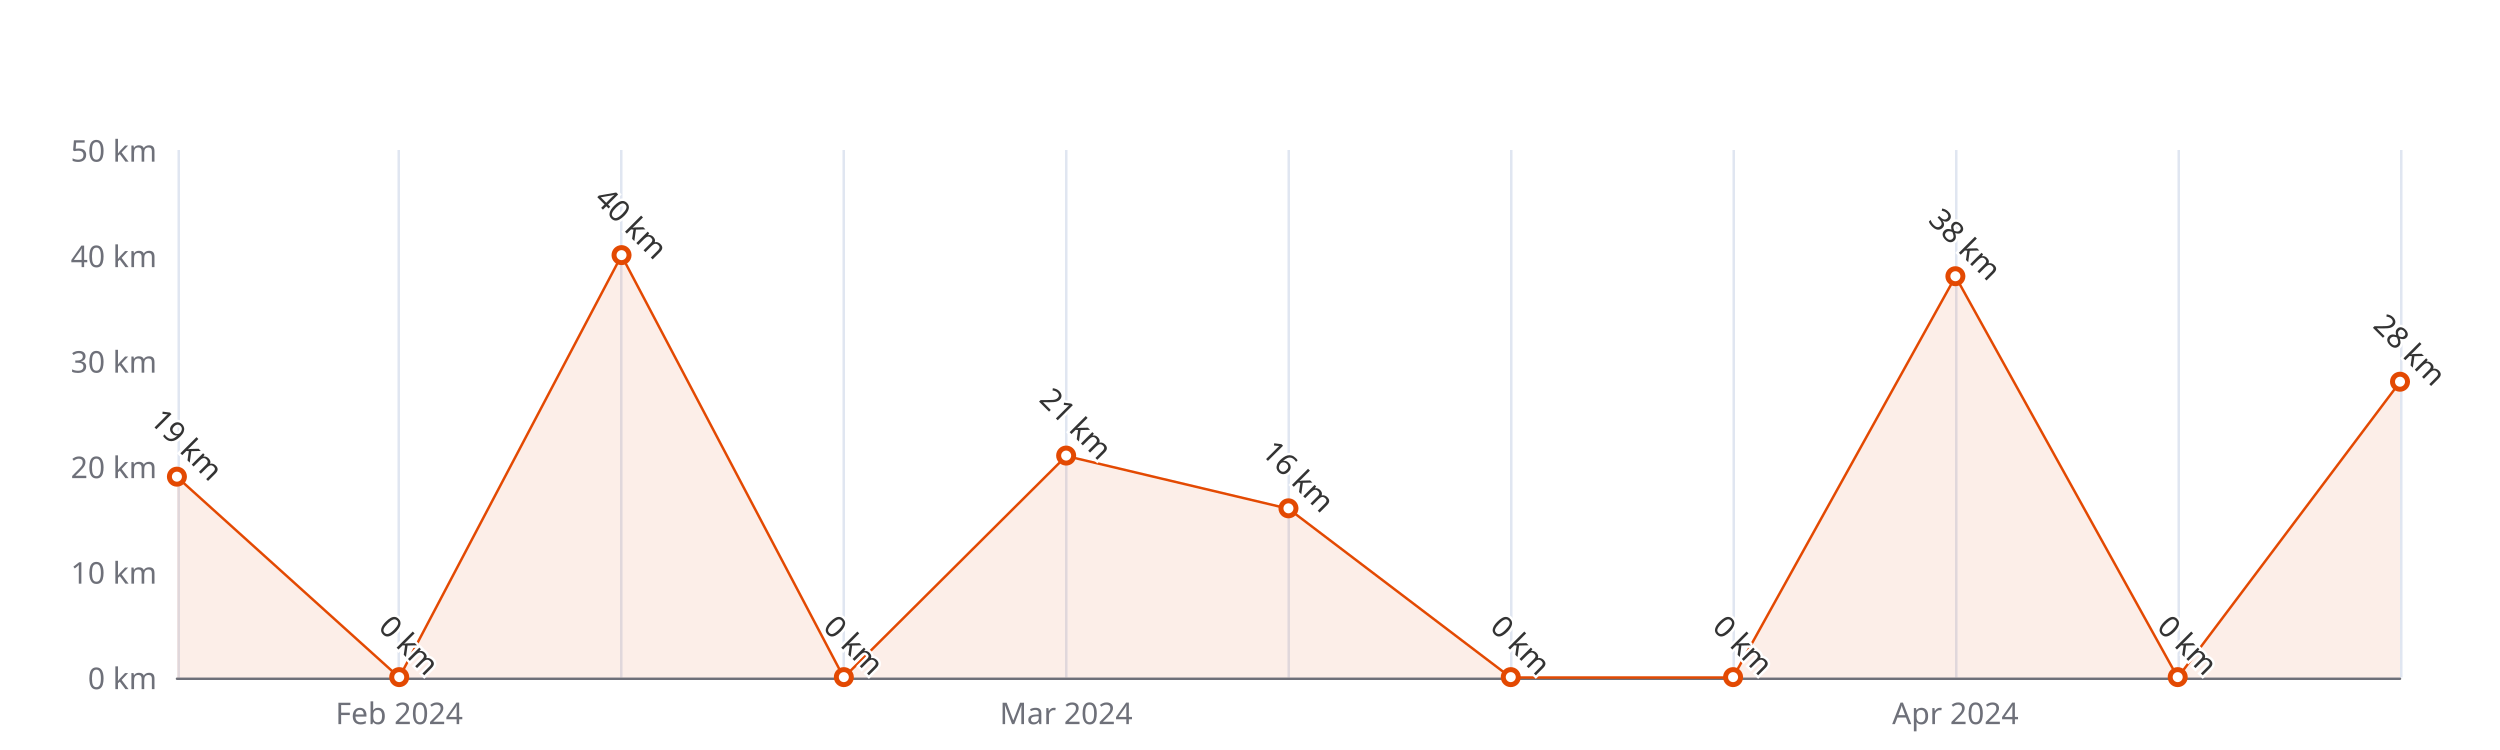
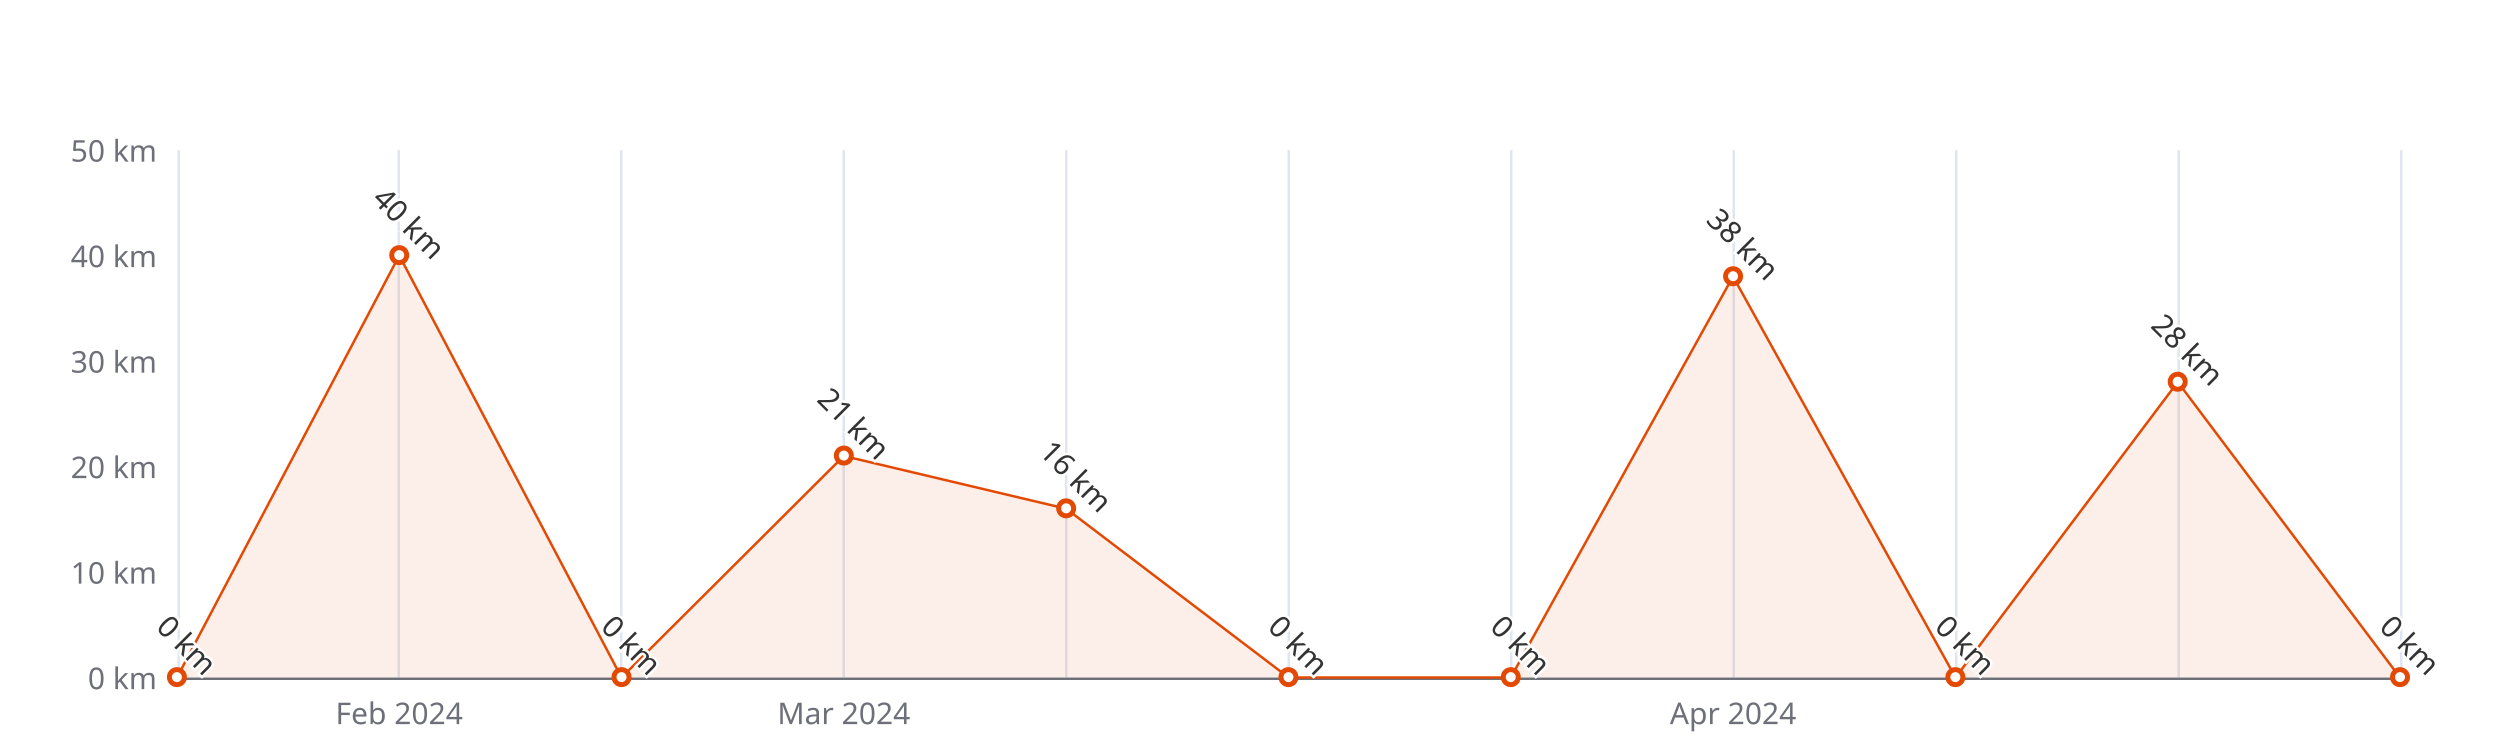
<svg xmlns="http://www.w3.org/2000/svg" width="1000" height="300" version="1.1" baseProfile="full" viewBox="0 0 1000 300">
  <rect width="1000" height="300" x="0" y="0" id="0" fill="#ffffff" />
  <path d="M71.5 60L71.5 271" fill="none" stroke="#E0E6F1" />
  <path d="M159.5 60L159.5 271" fill="none" stroke="#E0E6F1" />
  <path d="M248.5 60L248.5 271" fill="none" stroke="#E0E6F1" />
  <path d="M337.5 60L337.5 271" fill="none" stroke="#E0E6F1" />
  <path d="M426.5 60L426.5 271" fill="none" stroke="#E0E6F1" />
  <path d="M515.5 60L515.5 271" fill="none" stroke="#E0E6F1" />
  <path d="M604.5 60L604.5 271" fill="none" stroke="#E0E6F1" />
  <path d="M693.5 60L693.5 271" fill="none" stroke="#E0E6F1" />
  <path d="M782.5 60L782.5 271" fill="none" stroke="#E0E6F1" />
  <path d="M871.5 60L871.5 271" fill="none" stroke="#E0E6F1" />
  <path d="M960.5 60L960.5 271" fill="none" stroke="#E0E6F1" />
  <path d="M70.8 271.5L960 271.5" fill="none" stroke="#6E7079" stroke-linecap="round" />
  <text dominant-baseline="central" text-anchor="end" style="font-size:12px;font-family:sans-serif;" xml:space="preserve" transform="translate(62.76 271)" fill="#6E7079">0 km</text>
  <text dominant-baseline="central" text-anchor="end" style="font-size:12px;font-family:sans-serif;" xml:space="preserve" transform="translate(62.76 228.8)" fill="#6E7079">10 km</text>
  <text dominant-baseline="central" text-anchor="end" style="font-size:12px;font-family:sans-serif;" xml:space="preserve" transform="translate(62.76 186.6)" fill="#6E7079">20 km</text>
  <text dominant-baseline="central" text-anchor="end" style="font-size:12px;font-family:sans-serif;" xml:space="preserve" transform="translate(62.76 144.4)" fill="#6E7079">30 km</text>
  <text dominant-baseline="central" text-anchor="end" style="font-size:12px;font-family:sans-serif;" xml:space="preserve" transform="translate(62.76 102.2)" fill="#6E7079">40 km</text>
  <text dominant-baseline="central" text-anchor="end" style="font-size:12px;font-family:sans-serif;" xml:space="preserve" transform="translate(62.76 60)" fill="#6E7079">50 km</text>
  <text dominant-baseline="central" text-anchor="middle" style="font-size:12px;font-family:sans-serif;" xml:space="preserve" y="6" transform="translate(159.684 279)" fill="#6E7079">Feb 2024</text>
-   <text dominant-baseline="central" text-anchor="middle" style="font-size:12px;font-family:sans-serif;" xml:space="preserve" y="6" transform="translate(426.456 279)" fill="#6E7079">Mar 2024</text>
-   <text dominant-baseline="central" text-anchor="middle" style="font-size:12px;font-family:sans-serif;" xml:space="preserve" y="6" transform="translate(782.152 279)" fill="#6E7079">Apr 2024</text>
+   <text dominant-baseline="central" text-anchor="middle" style="font-size:12px;font-family:sans-serif;" xml:space="preserve" y="6" transform="translate(337.532 279)" fill="#6E7079">Mar 2024</text>
+   <text dominant-baseline="central" text-anchor="middle" style="font-size:12px;font-family:sans-serif;" xml:space="preserve" y="6" transform="translate(693.228 279)" fill="#6E7079">Apr 2024</text>
  <g clip-path="url(#zr5-c0)">
-     <path d="M70.8 190.8L159.7 271L248.6 102.2L337.5 271L426.5 182.4L515.4 203.5L604.3 271L693.2 271L782.2 110.6L871.1 271L960 152.8L960 271L871.1 271L782.2 271L693.2 271L604.3 271L515.4 271L426.5 271L337.5 271L248.6 271L159.7 271L70.8 271Z" fill="rgb(227,73,2)" fill-opacity="0.09" />
-     <path d="M70.8 190.8L159.7 271L248.6 102.2L337.5 271L426.5 182.4L515.4 203.5L604.3 271L693.2 271L782.2 110.6L871.1 271L960 152.8" fill="none" stroke="#E34902" stroke-linejoin="bevel" />
+     <path d="M70.8 271L159.7 102.2L248.6 271L337.5 182.4L426.5 203.5L515.4 271L604.3 271L693.2 110.6L782.2 271L871.1 152.8L960 271L871.1 271L782.2 271L693.2 271L604.3 271L515.4 271L426.5 271L337.5 271L248.6 271L159.7 271L70.8 271Z" fill="rgb(227,73,2)" fill-opacity="0.09" />
+     <path d="M70.8 271L159.7 102.2L248.6 271L337.5 182.4L426.5 203.5L515.4 271L604.3 271L693.2 110.6L782.2 271L871.1 152.8L960 271" fill="none" stroke="#E34902" stroke-linejoin="bevel" />
  </g>
-   <path d="M1 0A1 1 0 1 1 1 -0.1A1 1 0 0 1 1 0" transform="matrix(3,0,0,3,70.76,190.82)" fill="#fff" stroke="#E34902" stroke-width="0.667" />
-   <path d="M1 0A1 1 0 1 1 1 -0.1A1 1 0 0 1 1 0" transform="matrix(3,0,0,3,159.684,271)" fill="#fff" stroke="#E34902" stroke-width="0.667" />
-   <path d="M1 0A1 1 0 1 1 1 -0.1A1 1 0 0 1 1 0" transform="matrix(3,0,0,3,248.608,102.2)" fill="#fff" stroke="#E34902" stroke-width="0.667" />
-   <path d="M1 0A1 1 0 1 1 1 -0.1A1 1 0 0 1 1 0" transform="matrix(3,0,0,3,337.532,271)" fill="#fff" stroke="#E34902" stroke-width="0.667" />
-   <path d="M1 0A1 1 0 1 1 1 -0.1A1 1 0 0 1 1 0" transform="matrix(3,0,0,3,426.456,182.38)" fill="#fff" stroke="#E34902" stroke-width="0.667" />
-   <path d="M1 0A1 1 0 1 1 1 -0.1A1 1 0 0 1 1 0" transform="matrix(3,0,0,3,515.38,203.48)" fill="#fff" stroke="#E34902" stroke-width="0.667" />
+   <path d="M1 0A1 1 0 1 1 1 -0.1A1 1 0 0 1 1 0" transform="matrix(3,0,0,3,70.76,271)" fill="#fff" stroke="#E34902" stroke-width="0.667" />
+   <path d="M1 0A1 1 0 1 1 1 -0.1A1 1 0 0 1 1 0" transform="matrix(3,0,0,3,159.684,102.2)" fill="#fff" stroke="#E34902" stroke-width="0.667" />
+   <path d="M1 0A1 1 0 1 1 1 -0.1A1 1 0 0 1 1 0" transform="matrix(3,0,0,3,248.608,271)" fill="#fff" stroke="#E34902" stroke-width="0.667" />
+   <path d="M1 0A1 1 0 1 1 1 -0.1A1 1 0 0 1 1 0" transform="matrix(3,0,0,3,337.532,182.38)" fill="#fff" stroke="#E34902" stroke-width="0.667" />
+   <path d="M1 0A1 1 0 1 1 1 -0.1A1 1 0 0 1 1 0" transform="matrix(3,0,0,3,426.456,203.48)" fill="#fff" stroke="#E34902" stroke-width="0.667" />
+   <path d="M1 0A1 1 0 1 1 1 -0.1A1 1 0 0 1 1 0" transform="matrix(3,0,0,3,515.38,271)" fill="#fff" stroke="#E34902" stroke-width="0.667" />
  <path d="M1 0A1 1 0 1 1 1 -0.1A1 1 0 0 1 1 0" transform="matrix(3,0,0,3,604.304,271)" fill="#fff" stroke="#E34902" stroke-width="0.667" />
-   <path d="M1 0A1 1 0 1 1 1 -0.1A1 1 0 0 1 1 0" transform="matrix(3,0,0,3,693.228,271)" fill="#fff" stroke="#E34902" stroke-width="0.667" />
-   <path d="M1 0A1 1 0 1 1 1 -0.1A1 1 0 0 1 1 0" transform="matrix(3,0,0,3,782.152,110.64)" fill="#fff" stroke="#E34902" stroke-width="0.667" />
-   <path d="M1 0A1 1 0 1 1 1 -0.1A1 1 0 0 1 1 0" transform="matrix(3,0,0,3,871.076,271)" fill="#fff" stroke="#E34902" stroke-width="0.667" />
-   <path d="M1 0A1 1 0 1 1 1 -0.1A1 1 0 0 1 1 0" transform="matrix(3,0,0,3,960,152.84)" fill="#fff" stroke="#E34902" stroke-width="0.667" />
-   <text dominant-baseline="central" text-anchor="middle" style="font-size:12px;font-family:sans-serif;" xml:space="preserve" y="-6" transform="matrix(0.707,0.707,-0.707,0.707,70.76,181.82)" fill="#333" stroke="rgb(255,255,255)" stroke-width="2" paint-order="stroke" stroke-miterlimit="2">19 km</text>
-   <text dominant-baseline="central" text-anchor="middle" style="font-size:12px;font-family:sans-serif;" xml:space="preserve" y="-6" transform="matrix(0.707,0.707,-0.707,0.707,159.684,262)" fill="#333" stroke="rgb(255,255,255)" stroke-width="2" paint-order="stroke" stroke-miterlimit="2">0 km</text>
-   <text dominant-baseline="central" text-anchor="middle" style="font-size:12px;font-family:sans-serif;" xml:space="preserve" y="-6" transform="matrix(0.707,0.707,-0.707,0.707,248.608,93.2)" fill="#333" stroke="rgb(255,255,255)" stroke-width="2" paint-order="stroke" stroke-miterlimit="2">40 km</text>
-   <text dominant-baseline="central" text-anchor="middle" style="font-size:12px;font-family:sans-serif;" xml:space="preserve" y="-6" transform="matrix(0.707,0.707,-0.707,0.707,337.532,262)" fill="#333" stroke="rgb(255,255,255)" stroke-width="2" paint-order="stroke" stroke-miterlimit="2">0 km</text>
-   <text dominant-baseline="central" text-anchor="middle" style="font-size:12px;font-family:sans-serif;" xml:space="preserve" y="-6" transform="matrix(0.707,0.707,-0.707,0.707,426.456,173.38)" fill="#333" stroke="rgb(255,255,255)" stroke-width="2" paint-order="stroke" stroke-miterlimit="2">21 km</text>
-   <text dominant-baseline="central" text-anchor="middle" style="font-size:12px;font-family:sans-serif;" xml:space="preserve" y="-6" transform="matrix(0.707,0.707,-0.707,0.707,515.38,194.48)" fill="#333" stroke="rgb(255,255,255)" stroke-width="2" paint-order="stroke" stroke-miterlimit="2">16 km</text>
+   <path d="M1 0A1 1 0 1 1 1 -0.1A1 1 0 0 1 1 0" transform="matrix(3,0,0,3,693.228,110.64)" fill="#fff" stroke="#E34902" stroke-width="0.667" />
+   <path d="M1 0A1 1 0 1 1 1 -0.1A1 1 0 0 1 1 0" transform="matrix(3,0,0,3,782.152,271)" fill="#fff" stroke="#E34902" stroke-width="0.667" />
+   <path d="M1 0A1 1 0 1 1 1 -0.1A1 1 0 0 1 1 0" transform="matrix(3,0,0,3,871.076,152.84)" fill="#fff" stroke="#E34902" stroke-width="0.667" />
+   <path d="M1 0A1 1 0 1 1 1 -0.1A1 1 0 0 1 1 0" transform="matrix(3,0,0,3,960,271)" fill="#fff" stroke="#E34902" stroke-width="0.667" />
+   <text dominant-baseline="central" text-anchor="middle" style="font-size:12px;font-family:sans-serif;" xml:space="preserve" y="-6" transform="matrix(0.707,0.707,-0.707,0.707,70.76,262)" fill="#333" stroke="rgb(255,255,255)" stroke-width="2" paint-order="stroke" stroke-miterlimit="2">0 km</text>
+   <text dominant-baseline="central" text-anchor="middle" style="font-size:12px;font-family:sans-serif;" xml:space="preserve" y="-6" transform="matrix(0.707,0.707,-0.707,0.707,159.684,93.2)" fill="#333" stroke="rgb(255,255,255)" stroke-width="2" paint-order="stroke" stroke-miterlimit="2">40 km</text>
+   <text dominant-baseline="central" text-anchor="middle" style="font-size:12px;font-family:sans-serif;" xml:space="preserve" y="-6" transform="matrix(0.707,0.707,-0.707,0.707,248.608,262)" fill="#333" stroke="rgb(255,255,255)" stroke-width="2" paint-order="stroke" stroke-miterlimit="2">0 km</text>
+   <text dominant-baseline="central" text-anchor="middle" style="font-size:12px;font-family:sans-serif;" xml:space="preserve" y="-6" transform="matrix(0.707,0.707,-0.707,0.707,337.532,173.38)" fill="#333" stroke="rgb(255,255,255)" stroke-width="2" paint-order="stroke" stroke-miterlimit="2">21 km</text>
+   <text dominant-baseline="central" text-anchor="middle" style="font-size:12px;font-family:sans-serif;" xml:space="preserve" y="-6" transform="matrix(0.707,0.707,-0.707,0.707,426.456,194.48)" fill="#333" stroke="rgb(255,255,255)" stroke-width="2" paint-order="stroke" stroke-miterlimit="2">16 km</text>
+   <text dominant-baseline="central" text-anchor="middle" style="font-size:12px;font-family:sans-serif;" xml:space="preserve" y="-6" transform="matrix(0.707,0.707,-0.707,0.707,515.38,262)" fill="#333" stroke="rgb(255,255,255)" stroke-width="2" paint-order="stroke" stroke-miterlimit="2">0 km</text>
  <text dominant-baseline="central" text-anchor="middle" style="font-size:12px;font-family:sans-serif;" xml:space="preserve" y="-6" transform="matrix(0.707,0.707,-0.707,0.707,604.304,262)" fill="#333" stroke="rgb(255,255,255)" stroke-width="2" paint-order="stroke" stroke-miterlimit="2">0 km</text>
-   <text dominant-baseline="central" text-anchor="middle" style="font-size:12px;font-family:sans-serif;" xml:space="preserve" y="-6" transform="matrix(0.707,0.707,-0.707,0.707,693.228,262)" fill="#333" stroke="rgb(255,255,255)" stroke-width="2" paint-order="stroke" stroke-miterlimit="2">0 km</text>
-   <text dominant-baseline="central" text-anchor="middle" style="font-size:12px;font-family:sans-serif;" xml:space="preserve" y="-6" transform="matrix(0.707,0.707,-0.707,0.707,782.152,101.64)" fill="#333" stroke="rgb(255,255,255)" stroke-width="2" paint-order="stroke" stroke-miterlimit="2">38 km</text>
-   <text dominant-baseline="central" text-anchor="middle" style="font-size:12px;font-family:sans-serif;" xml:space="preserve" y="-6" transform="matrix(0.707,0.707,-0.707,0.707,871.076,262)" fill="#333" stroke="rgb(255,255,255)" stroke-width="2" paint-order="stroke" stroke-miterlimit="2">0 km</text>
-   <text dominant-baseline="central" text-anchor="middle" style="font-size:12px;font-family:sans-serif;" xml:space="preserve" y="-6" transform="matrix(0.707,0.707,-0.707,0.707,960,143.84)" fill="#333" stroke="rgb(255,255,255)" stroke-width="2" paint-order="stroke" stroke-miterlimit="2">28 km</text>
+   <text dominant-baseline="central" text-anchor="middle" style="font-size:12px;font-family:sans-serif;" xml:space="preserve" y="-6" transform="matrix(0.707,0.707,-0.707,0.707,693.228,101.64)" fill="#333" stroke="rgb(255,255,255)" stroke-width="2" paint-order="stroke" stroke-miterlimit="2">38 km</text>
+   <text dominant-baseline="central" text-anchor="middle" style="font-size:12px;font-family:sans-serif;" xml:space="preserve" y="-6" transform="matrix(0.707,0.707,-0.707,0.707,782.152,262)" fill="#333" stroke="rgb(255,255,255)" stroke-width="2" paint-order="stroke" stroke-miterlimit="2">0 km</text>
+   <text dominant-baseline="central" text-anchor="middle" style="font-size:12px;font-family:sans-serif;" xml:space="preserve" y="-6" transform="matrix(0.707,0.707,-0.707,0.707,871.076,143.84)" fill="#333" stroke="rgb(255,255,255)" stroke-width="2" paint-order="stroke" stroke-miterlimit="2">28 km</text>
+   <text dominant-baseline="central" text-anchor="middle" style="font-size:12px;font-family:sans-serif;" xml:space="preserve" y="-6" transform="matrix(0.707,0.707,-0.707,0.707,960,262)" fill="#333" stroke="rgb(255,255,255)" stroke-width="2" paint-order="stroke" stroke-miterlimit="2">0 km</text>
  <defs>
    <clipPath id="zr5-c0">
      <path d="M70 59.5l890 0l0 212l-890 0Z" fill="#000" />
    </clipPath>
  </defs>
</svg>
